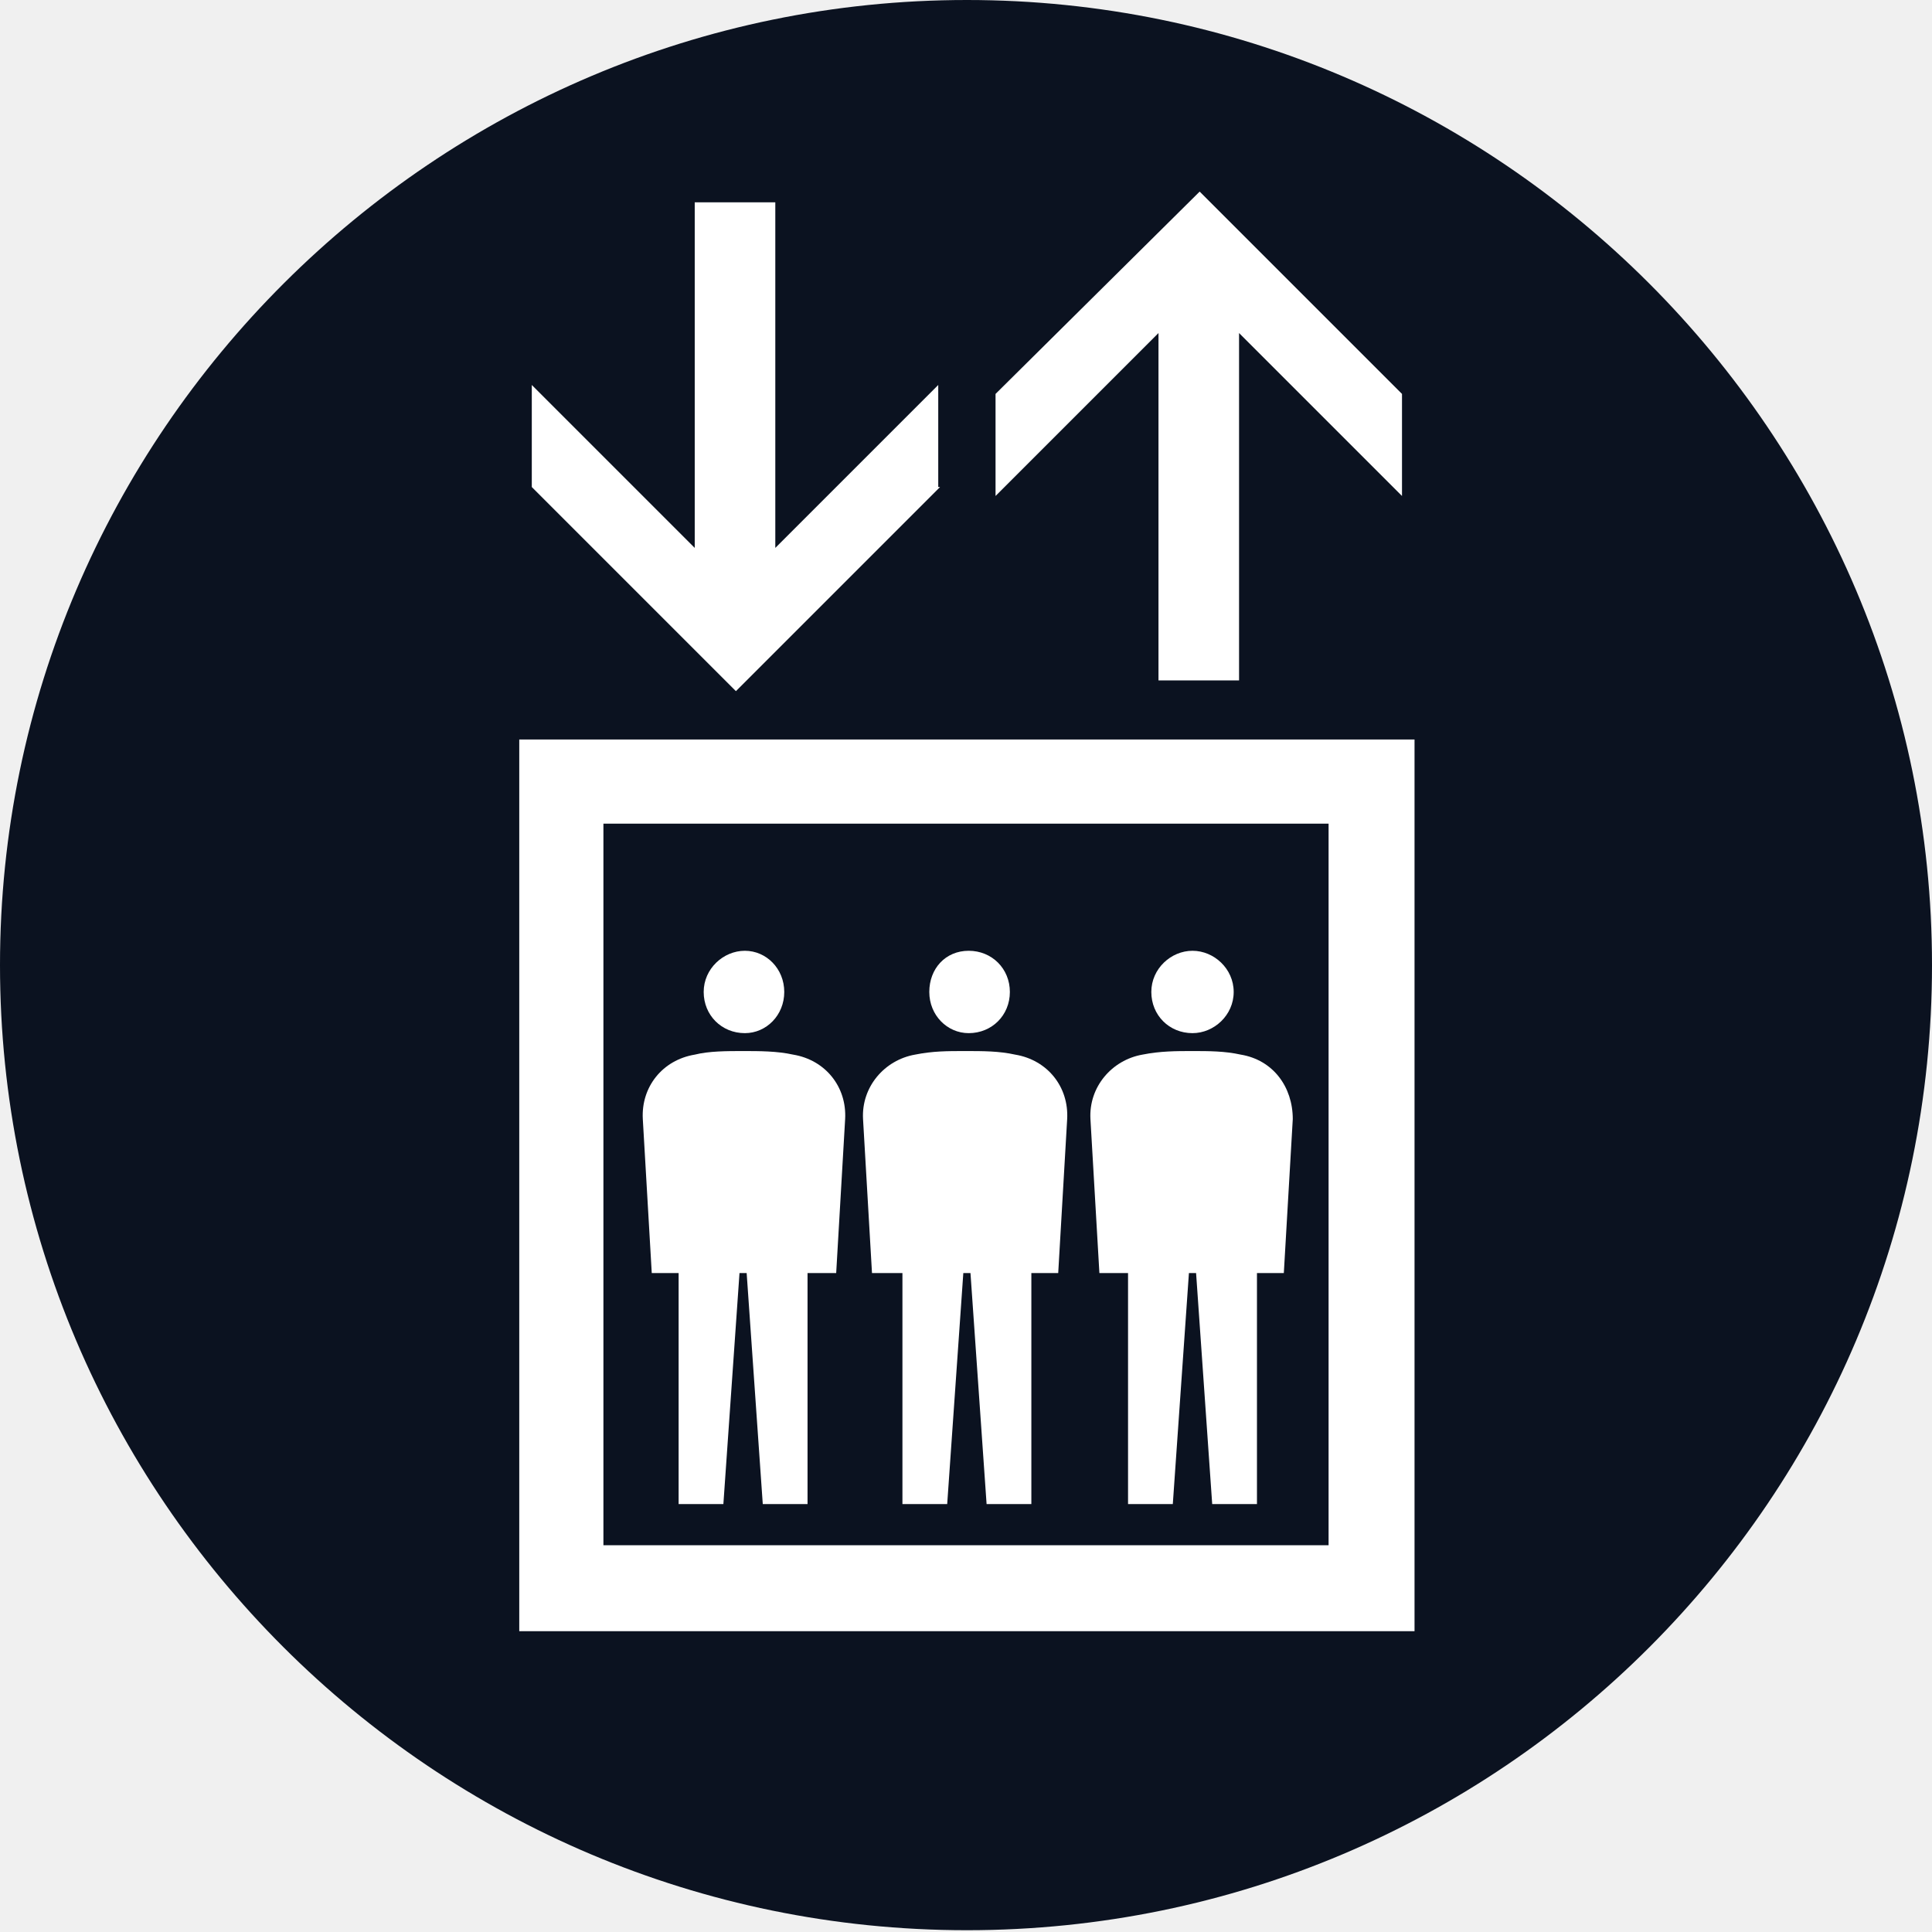
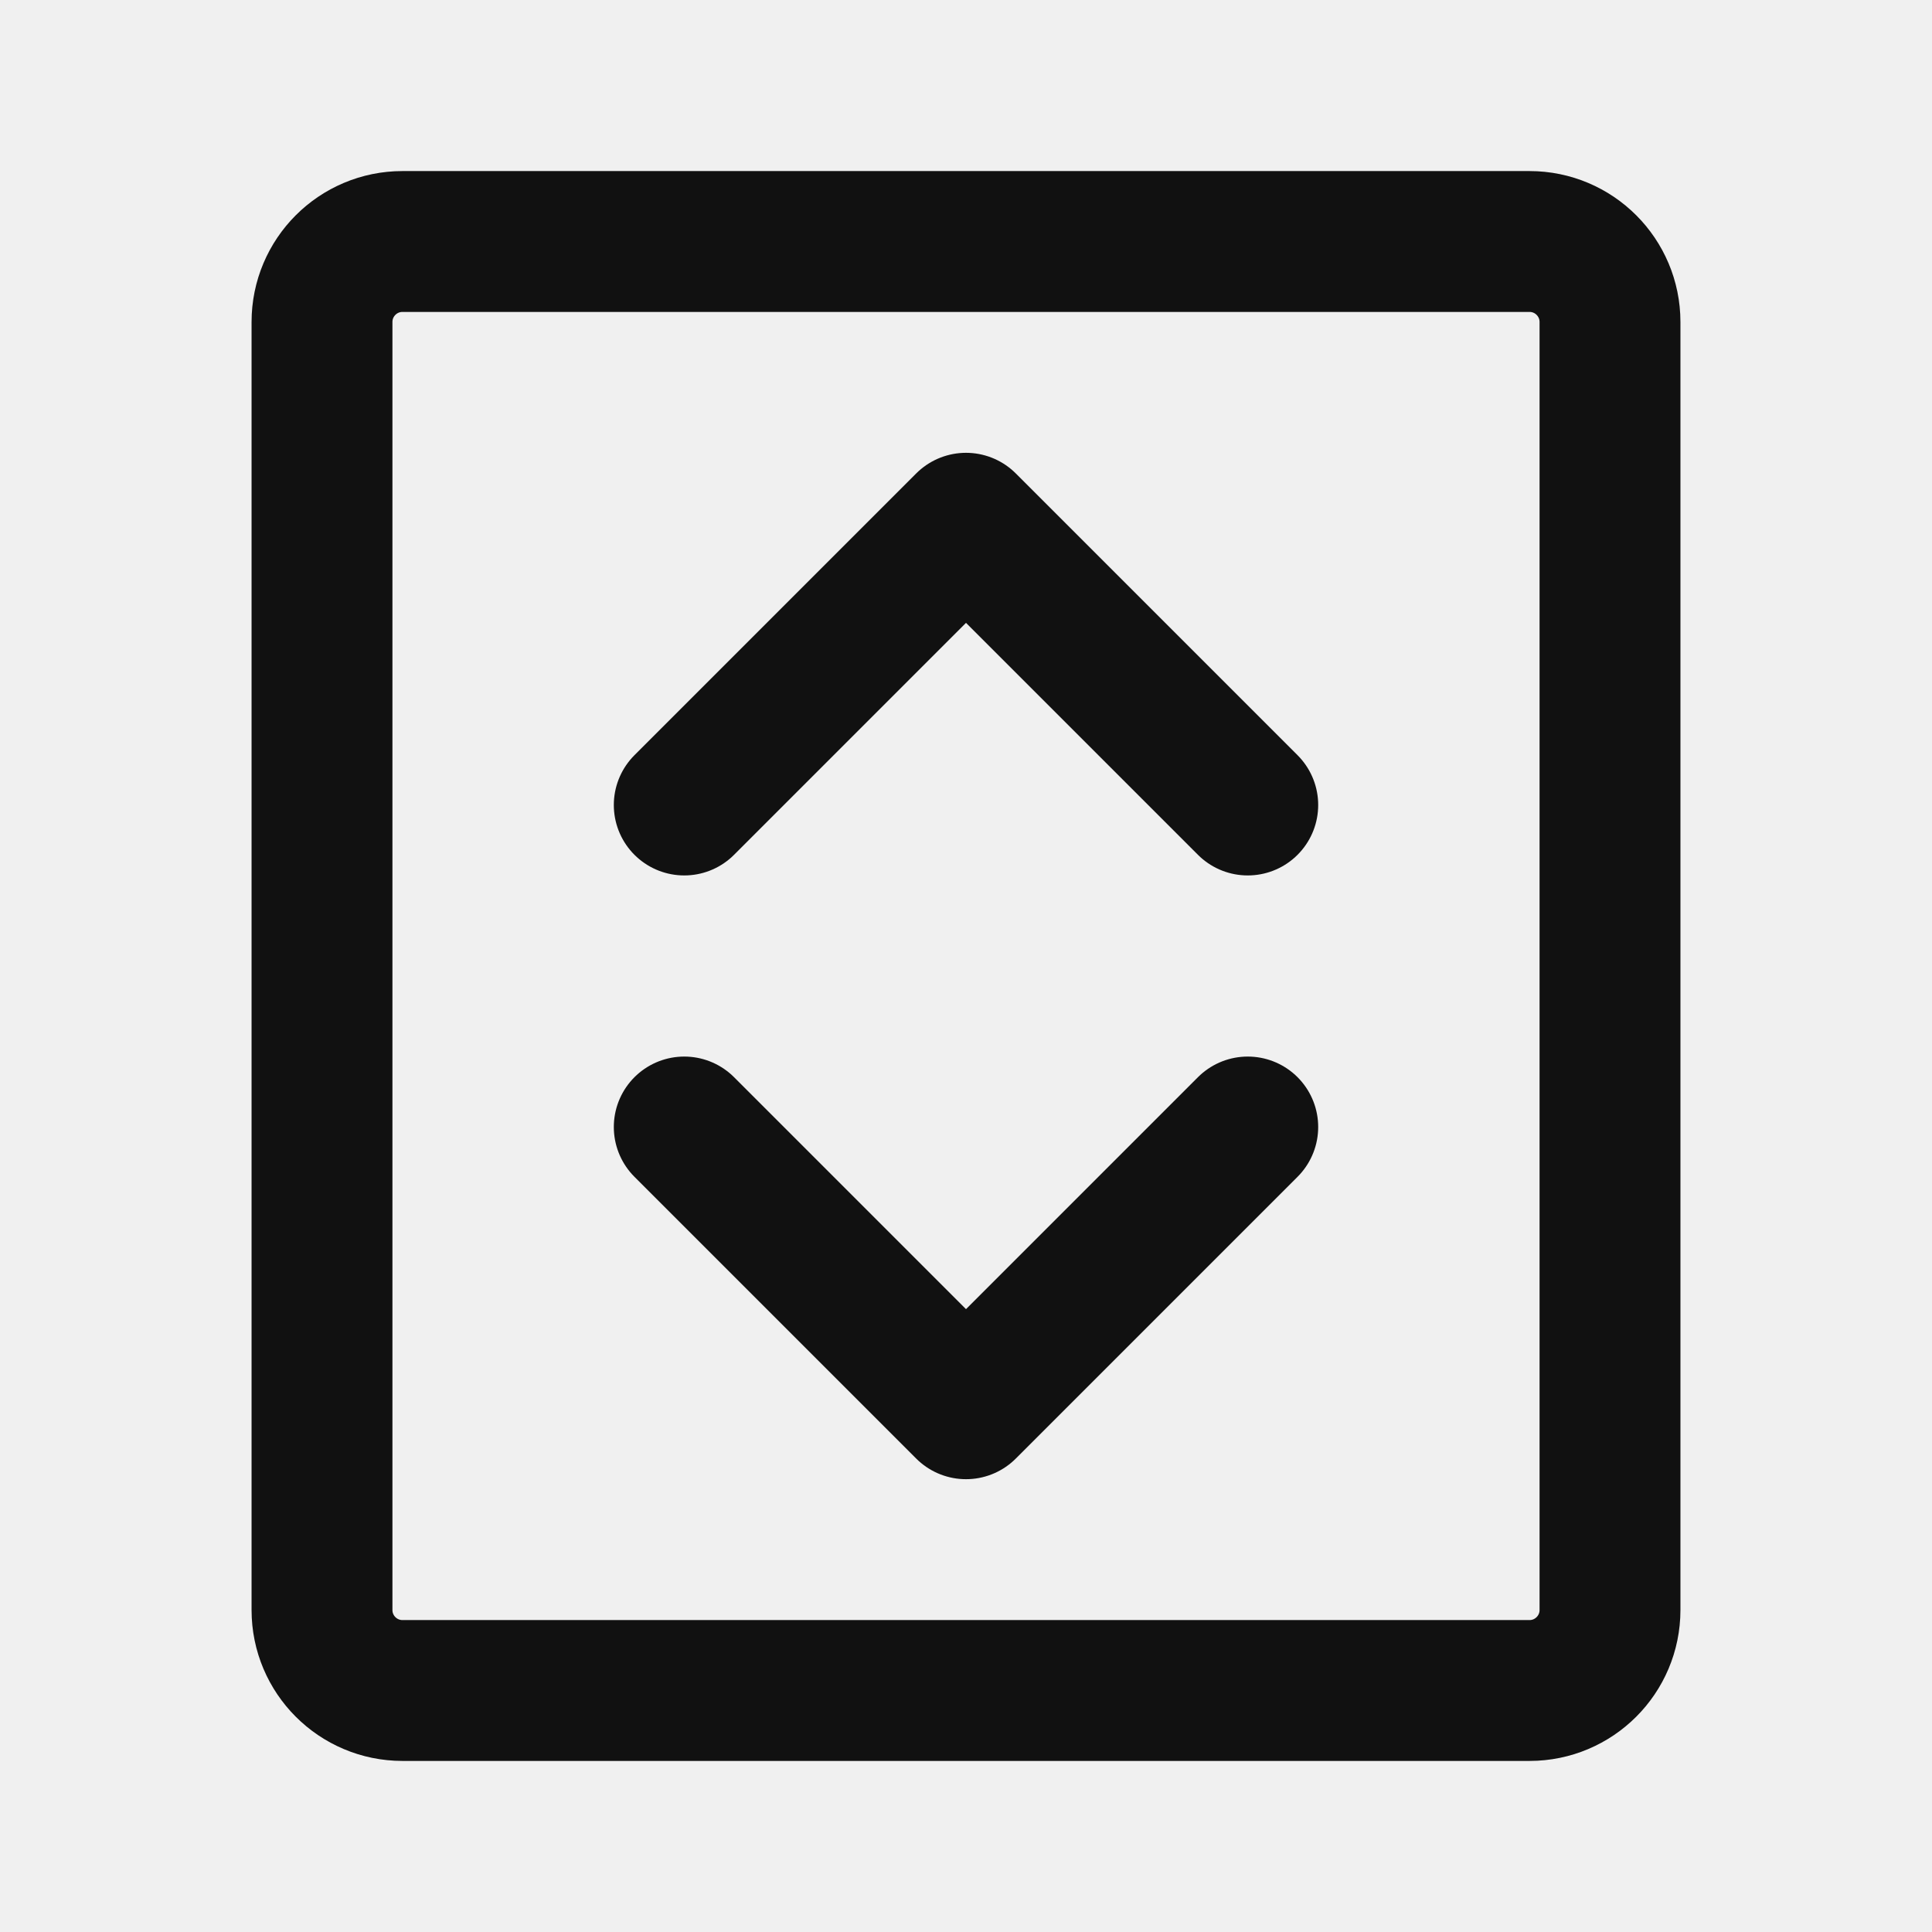
- <svg xmlns="http://www.w3.org/2000/svg" viewBox="0 0 10.79 10.79">
-   <path fill="#0b1220" d="M0,5.39c0,2.97,2.42,5.39,5.4,5.39s5.39-2.42,5.39-5.39S8.37,0,5.4,0,0,2.42,0,5.39" />
-   <path fill="#fff" d="M7.42,8.63H3.37v-4.03h4.05v4.03ZM2.9,9.11h5v-4.98H2.9v4.98Z" />
-   <path fill="#fff" d="M5.24,2.72v-.57l-.91.91v-1.93h-.45v1.93l-.91-.91v.57l1.14,1.14,1.14-1.14Z" />
-   <path fill="#fff" d="M6.47,1.86v1.94h.45v-1.94l.91.91v-.57l-1.13-1.13-1.14,1.13v.57l.91-.91Z" />
-   <path fill="#fff" d="M3.64,7.11h.15v1.29h.25l.09-1.29h.04l.09,1.29h.25v-1.29h.16l.05-.86c.01-.18-.11-.33-.29-.36-.09-.02-.19-.02-.28-.02s-.19,0-.27.02c-.18.03-.3.18-.29.36l.05.86Z" />
-   <path fill="#fff" d="M4.16,5.77c.12,0,.22-.1.22-.23s-.1-.23-.22-.23-.23.1-.23.23.1.23.23.23" />
-   <path fill="#fff" d="M4.89,7.11h.15v1.29h.25l.09-1.29h.04l.09,1.29h.25v-1.29h.15l.05-.86c.01-.18-.11-.33-.29-.36-.09-.02-.18-.02-.28-.02s-.18,0-.28.02c-.17.03-.3.18-.29.36l.05.86Z" />
-   <path fill="#fff" d="M5.41,5.77c.13,0,.23-.1.23-.23s-.1-.23-.23-.23-.22.1-.22.23.1.23.22.23" />
-   <path fill="#fff" d="M6.14,7.11h.16v1.29h.25l.09-1.29h.04l.09,1.29h.25v-1.29h.15l.05-.86c0-.18-.11-.33-.29-.36-.09-.02-.18-.02-.27-.02s-.18,0-.28.02c-.17.03-.3.18-.29.36l.05.86Z" />
-   <path fill="#fff" d="M6.66,5.77c.12,0,.23-.1.23-.23s-.11-.23-.23-.23-.23.1-.23.23.1.23.23.23" />
+ <svg xmlns="http://www.w3.org/2000/svg" width="24" height="24" viewBox="0 0 24 24" fill="none" color="#111111" stroke="currentColor" stroke-width="1.75" stroke-linecap="round" stroke-linejoin="round">
+   <rect x="4" y="3" width="16" height="18" rx="1" />
+   <path d="m8.5 10 3.5-3.5 3.5 3.5" />
+   <path d="m8.5 14 3.5 3.5 3.5-3.5" />
</svg>
